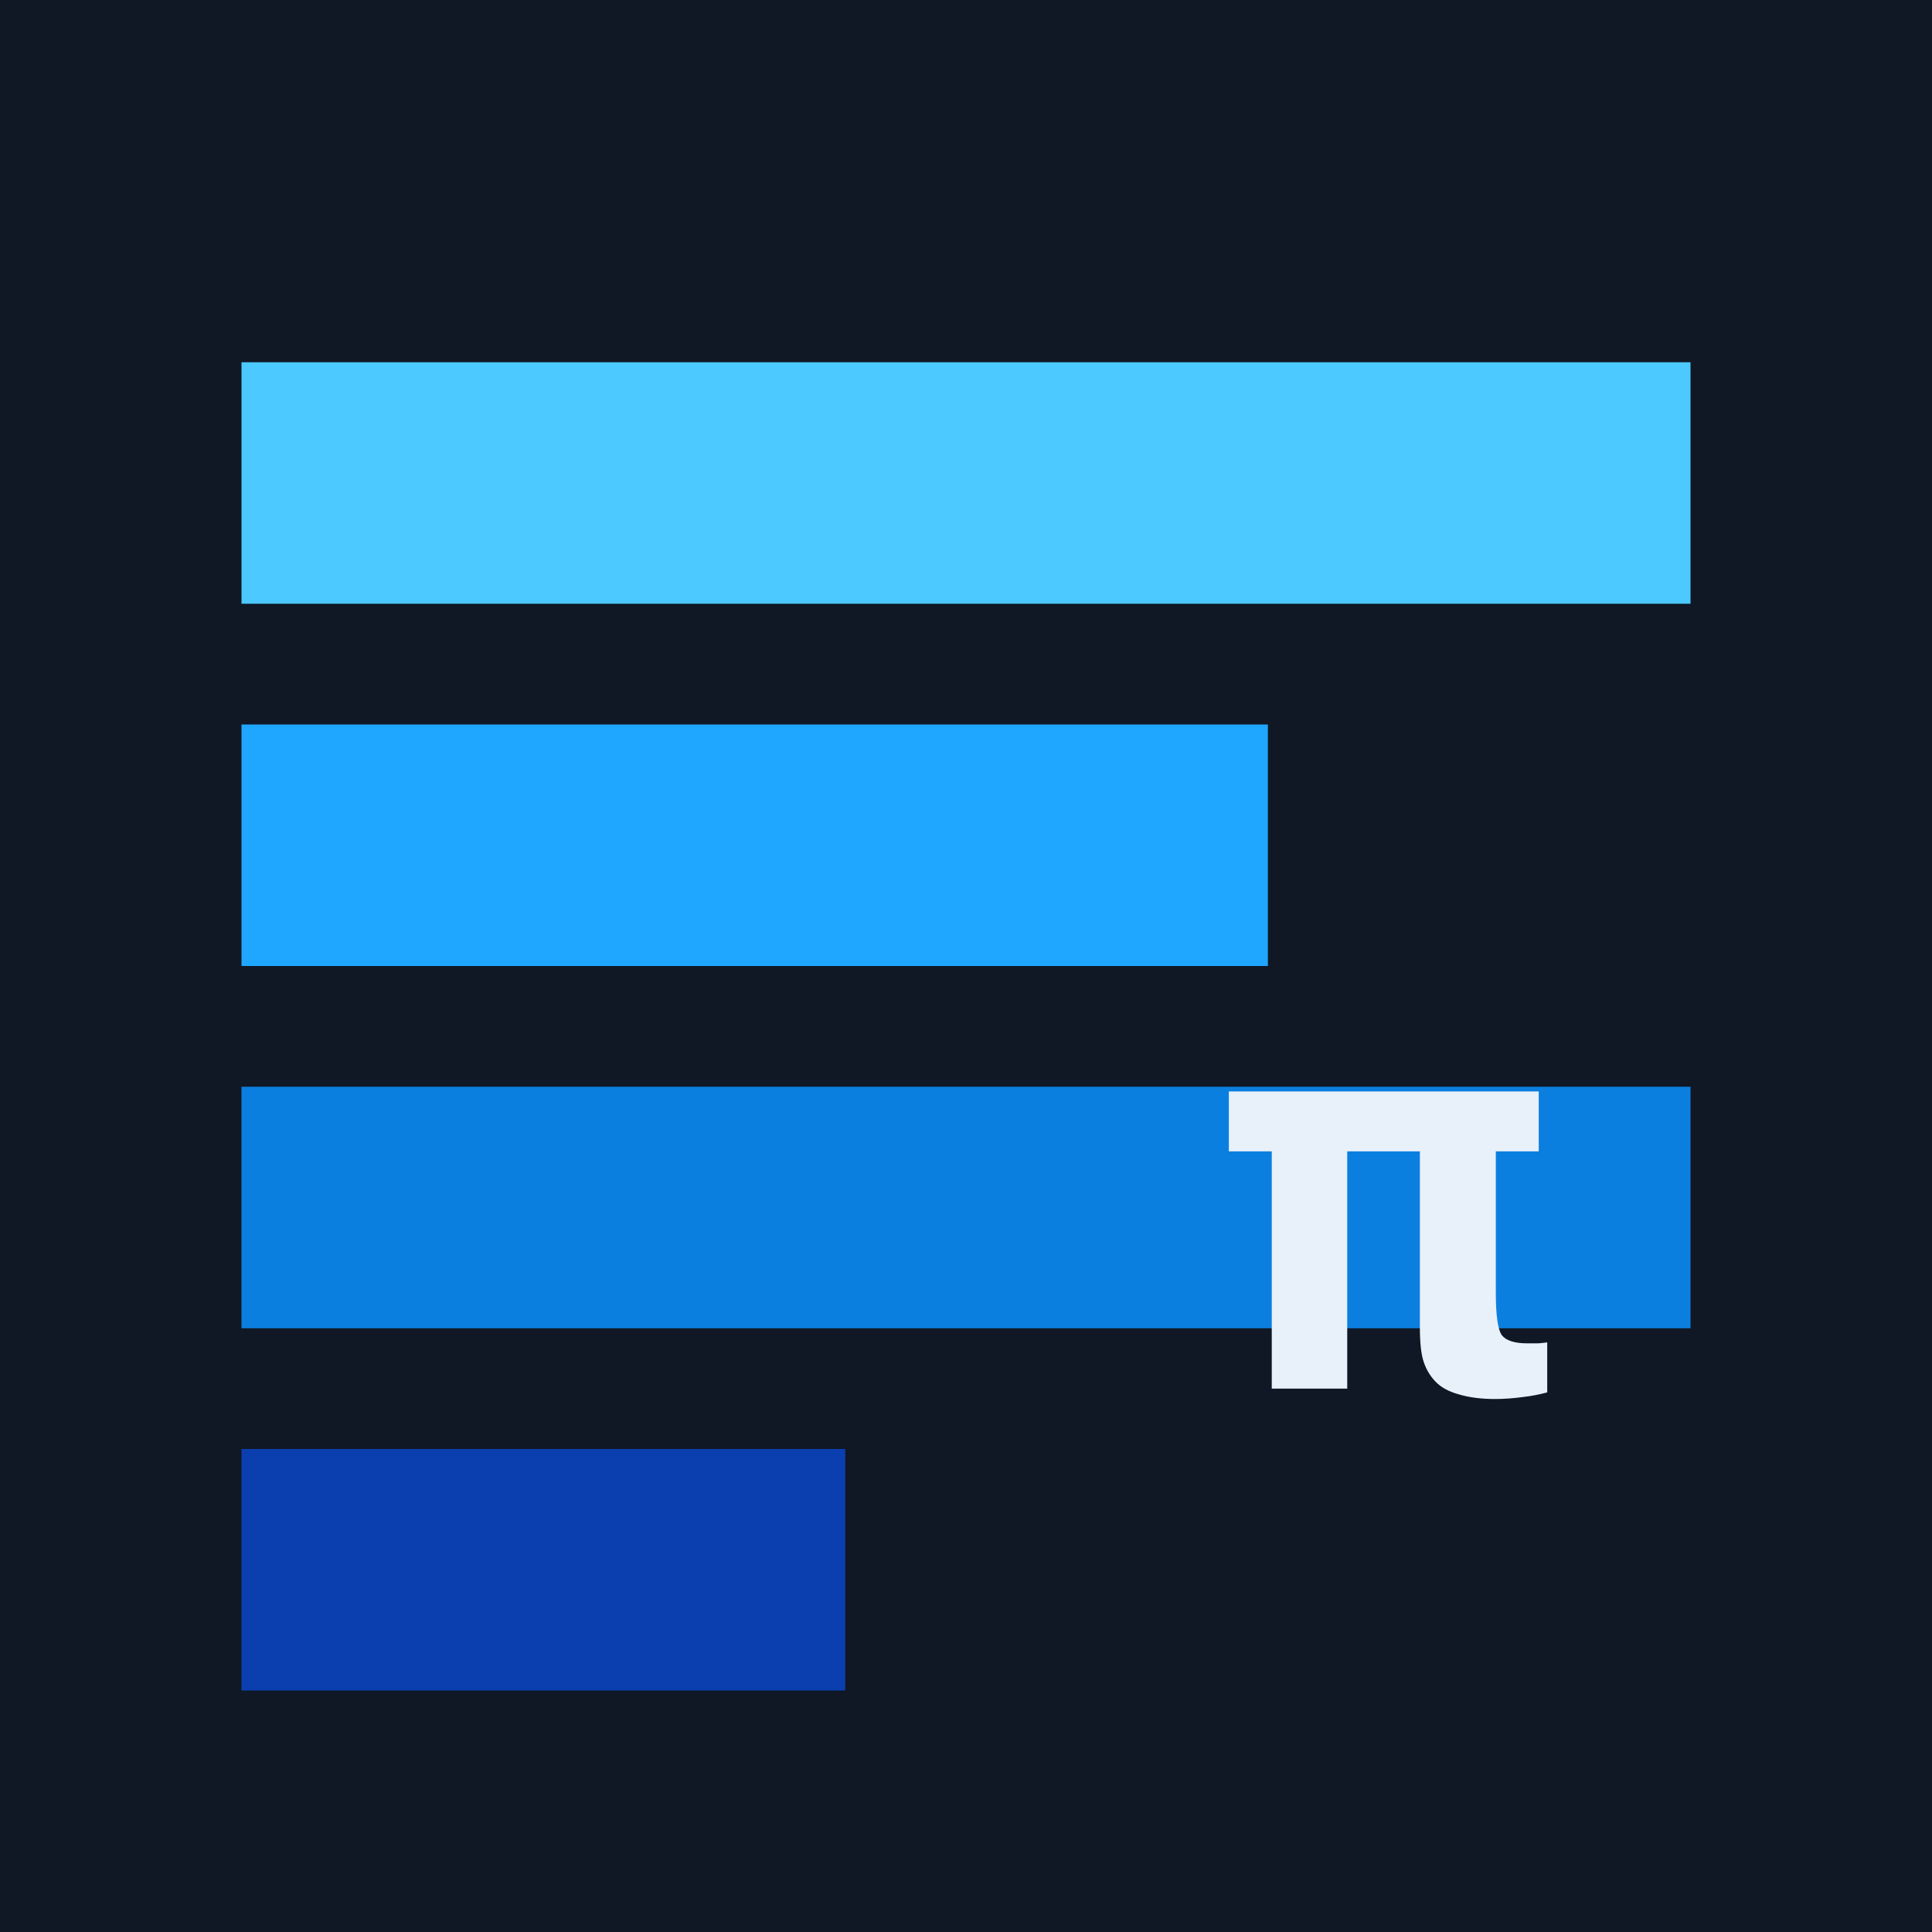
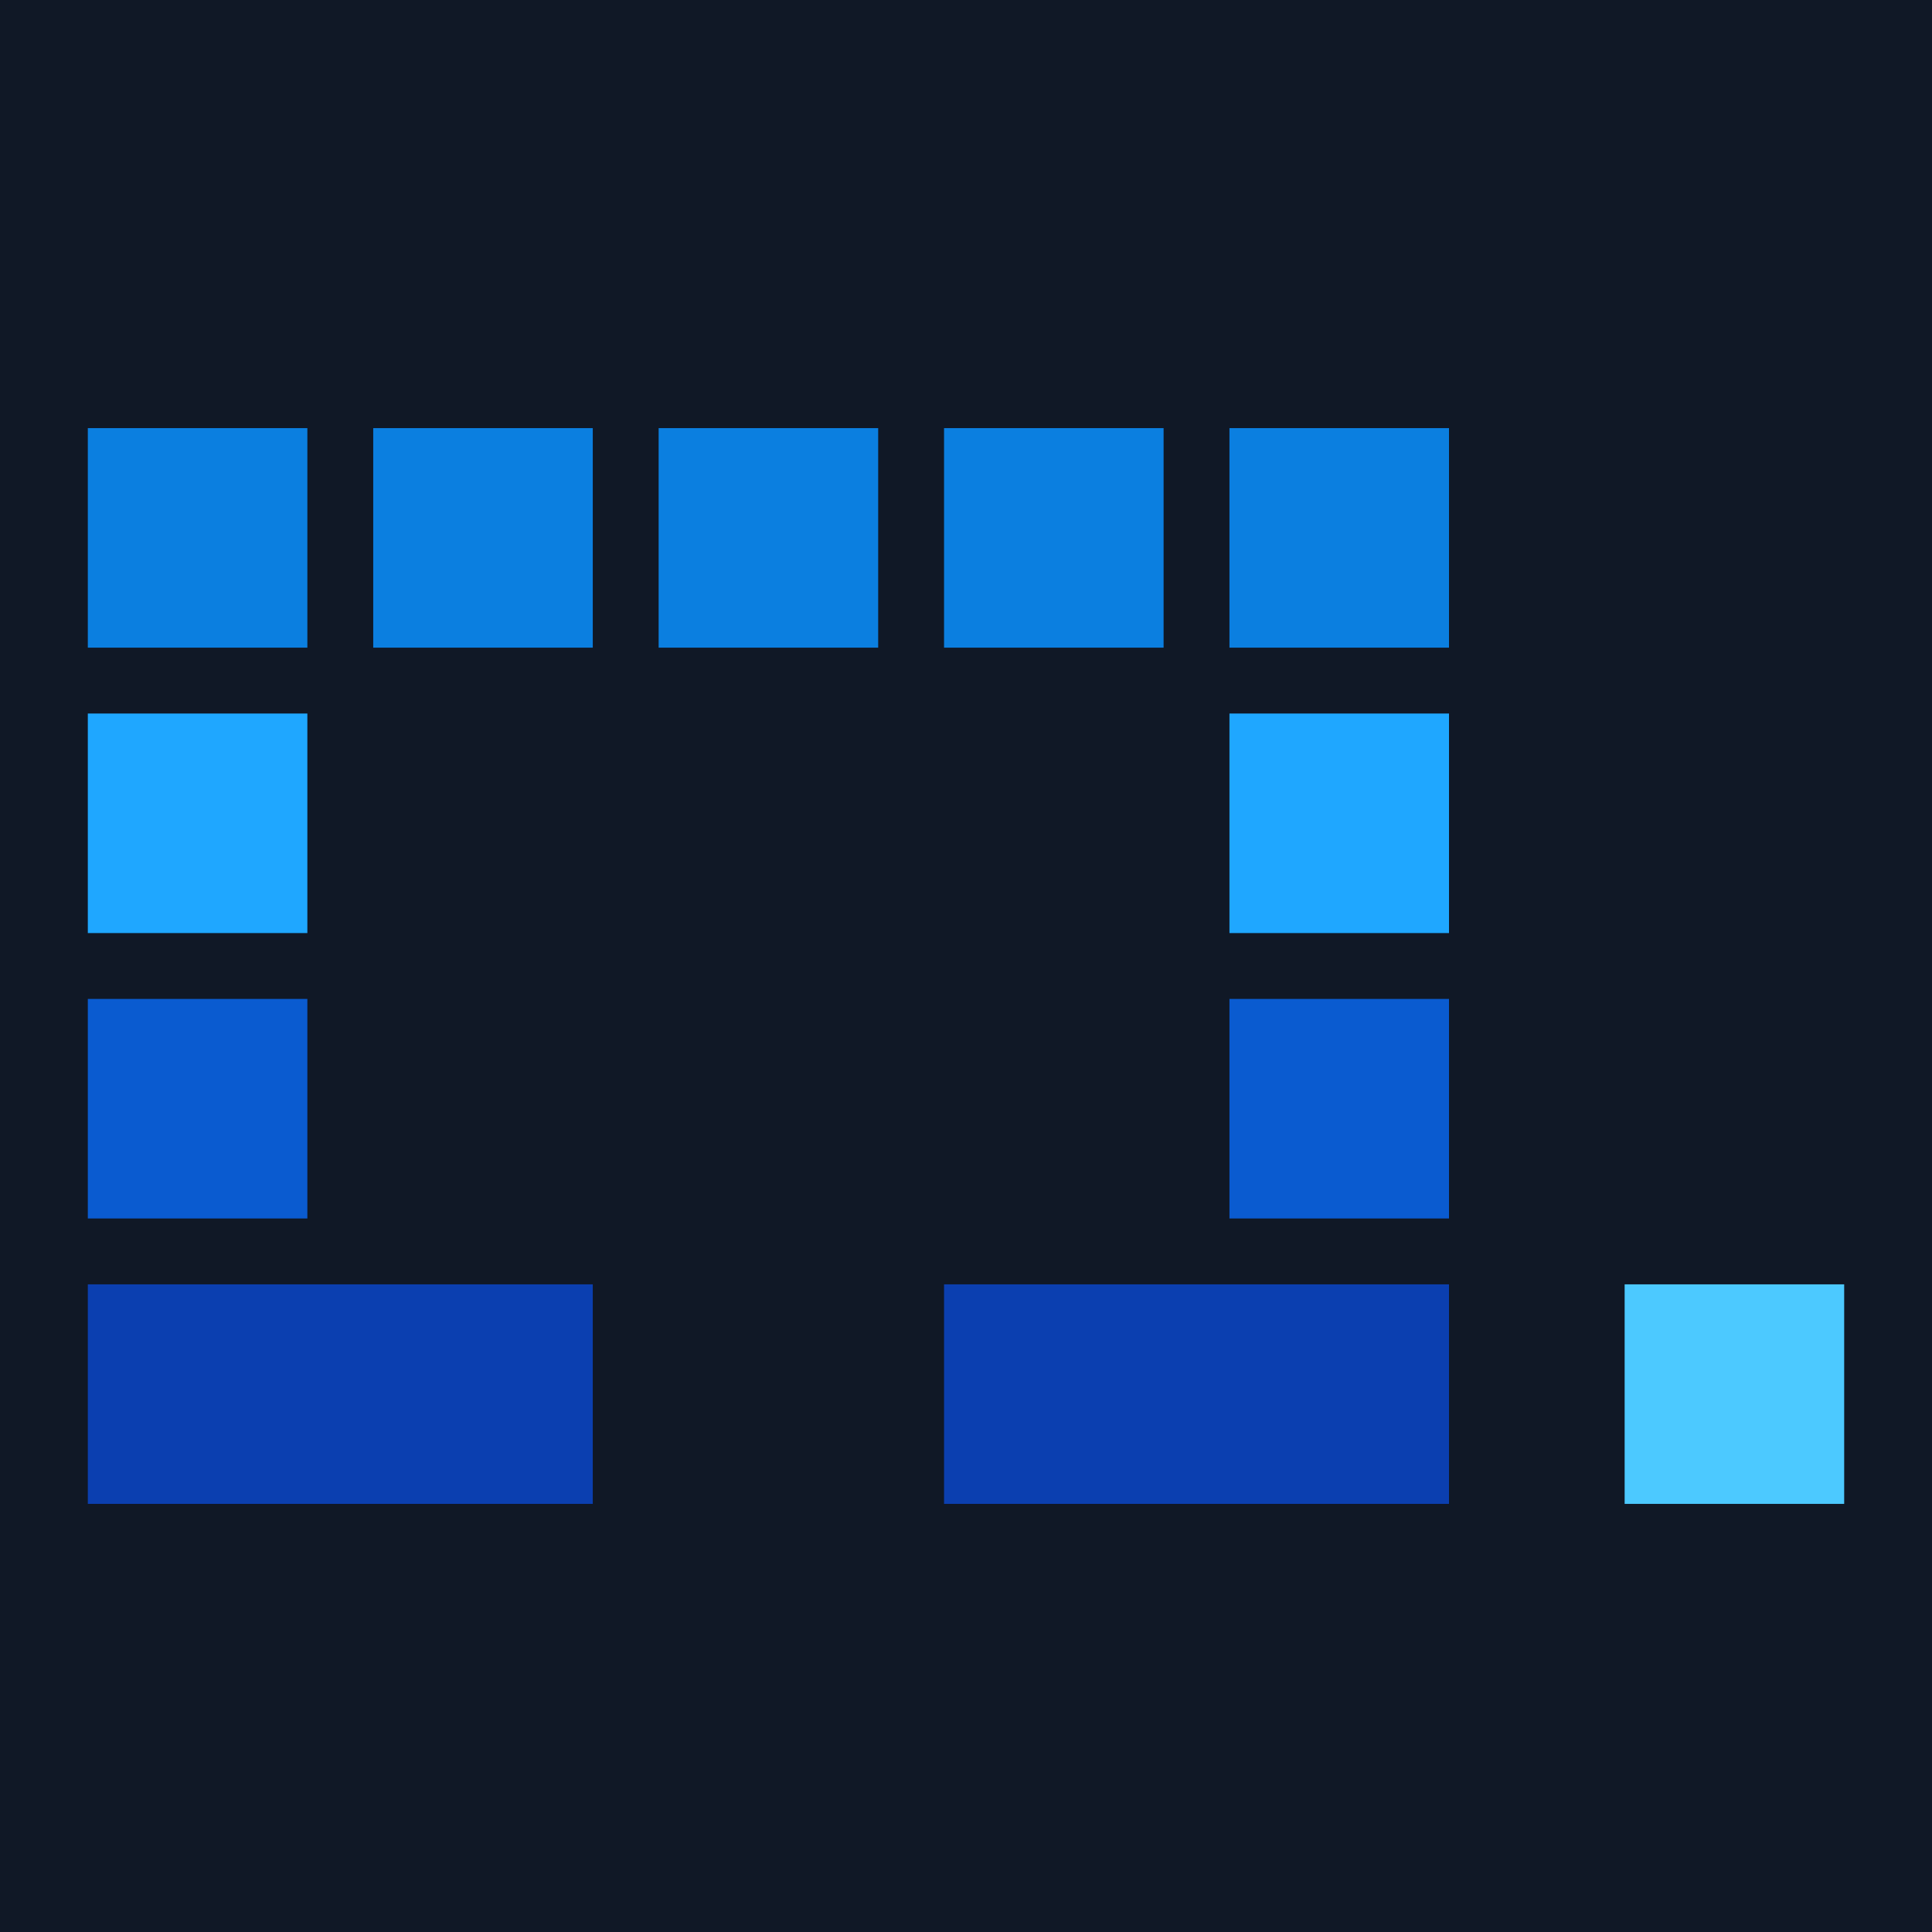
- <svg xmlns="http://www.w3.org/2000/svg" viewBox="0 0 64 64" role="img" aria-label="pi-mistral-native">
-   <rect width="64" height="64" fill="#101826" />
-   <rect x="8" y="12" width="48" height="8" fill="#4CC9FF" />
-   <rect x="8" y="24" width="34" height="8" fill="#1FA7FF" />
-   <rect x="8" y="36" width="48" height="8" fill="#0B7FE0" />
-   <rect x="8" y="48" width="20" height="8" fill="#0B3FB0" />
-   <text x="46" y="46" font-family="ui-monospace, SFMono-Regular, Menlo, monospace" font-weight="700" font-size="18" fill="#E8F0FA" text-anchor="middle">π</text>
+ <svg xmlns="http://www.w3.org/2000/svg" viewBox="0 0 176 176" role="img" aria-label="pi-mistral-native">
+   <rect width="176" height="176" fill="#101826" />
+   <g transform="translate(8,39)">
+     <rect x="0" y="0" width="20" height="20" fill="#0B7FE0" />
+     <rect x="26" y="0" width="20" height="20" fill="#0B7FE0" />
+     <rect x="52" y="0" width="20" height="20" fill="#0B7FE0" />
+     <rect x="78" y="0" width="20" height="20" fill="#0B7FE0" />
+     <rect x="104" y="0" width="20" height="20" fill="#0B7FE0" />
+     <rect x="0" y="26" width="20" height="20" fill="#1FA7FF" />
+     <rect x="104" y="26" width="20" height="20" fill="#1FA7FF" />
+     <rect x="0" y="52" width="20" height="20" fill="#0A5BD0" />
+     <rect x="104" y="52" width="20" height="20" fill="#0A5BD0" />
+     <rect x="0" y="78" width="46" height="20" fill="#0B3FB0" />
+     <rect x="78" y="78" width="46" height="20" fill="#0B3FB0" />
+     <rect x="140" y="78" width="20" height="20" fill="#4CC9FF" />
+   </g>
</svg>
